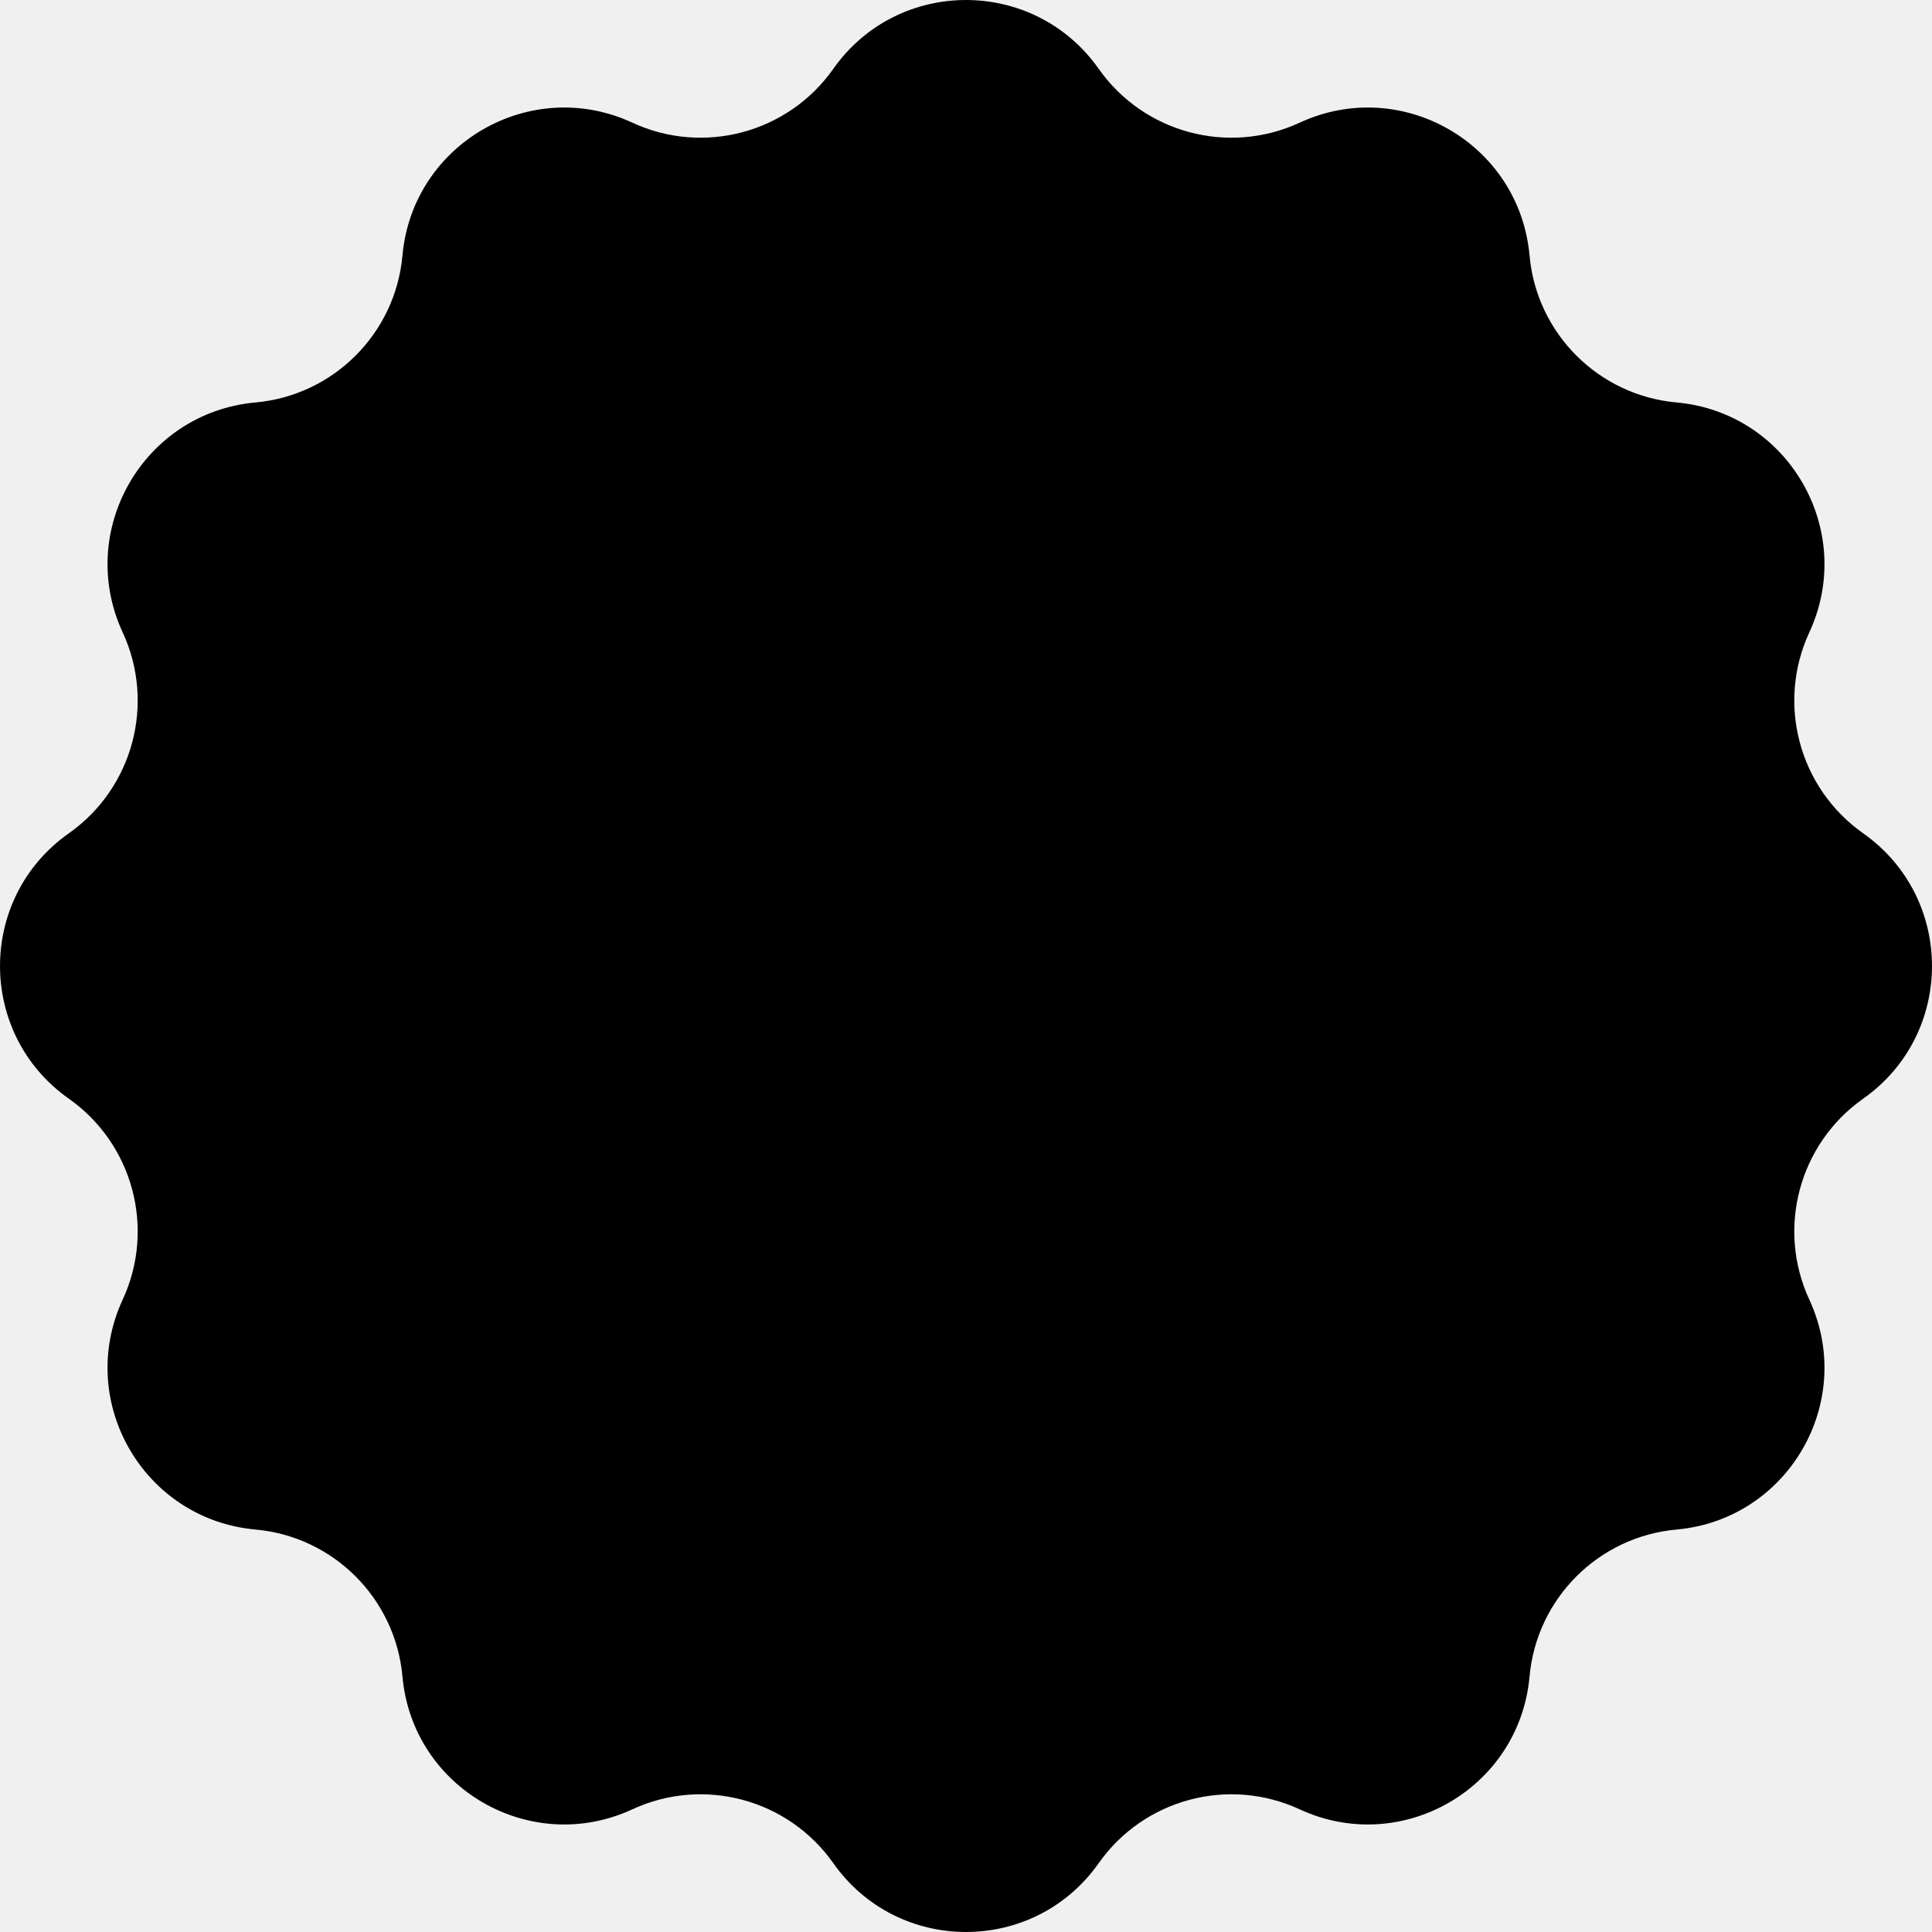
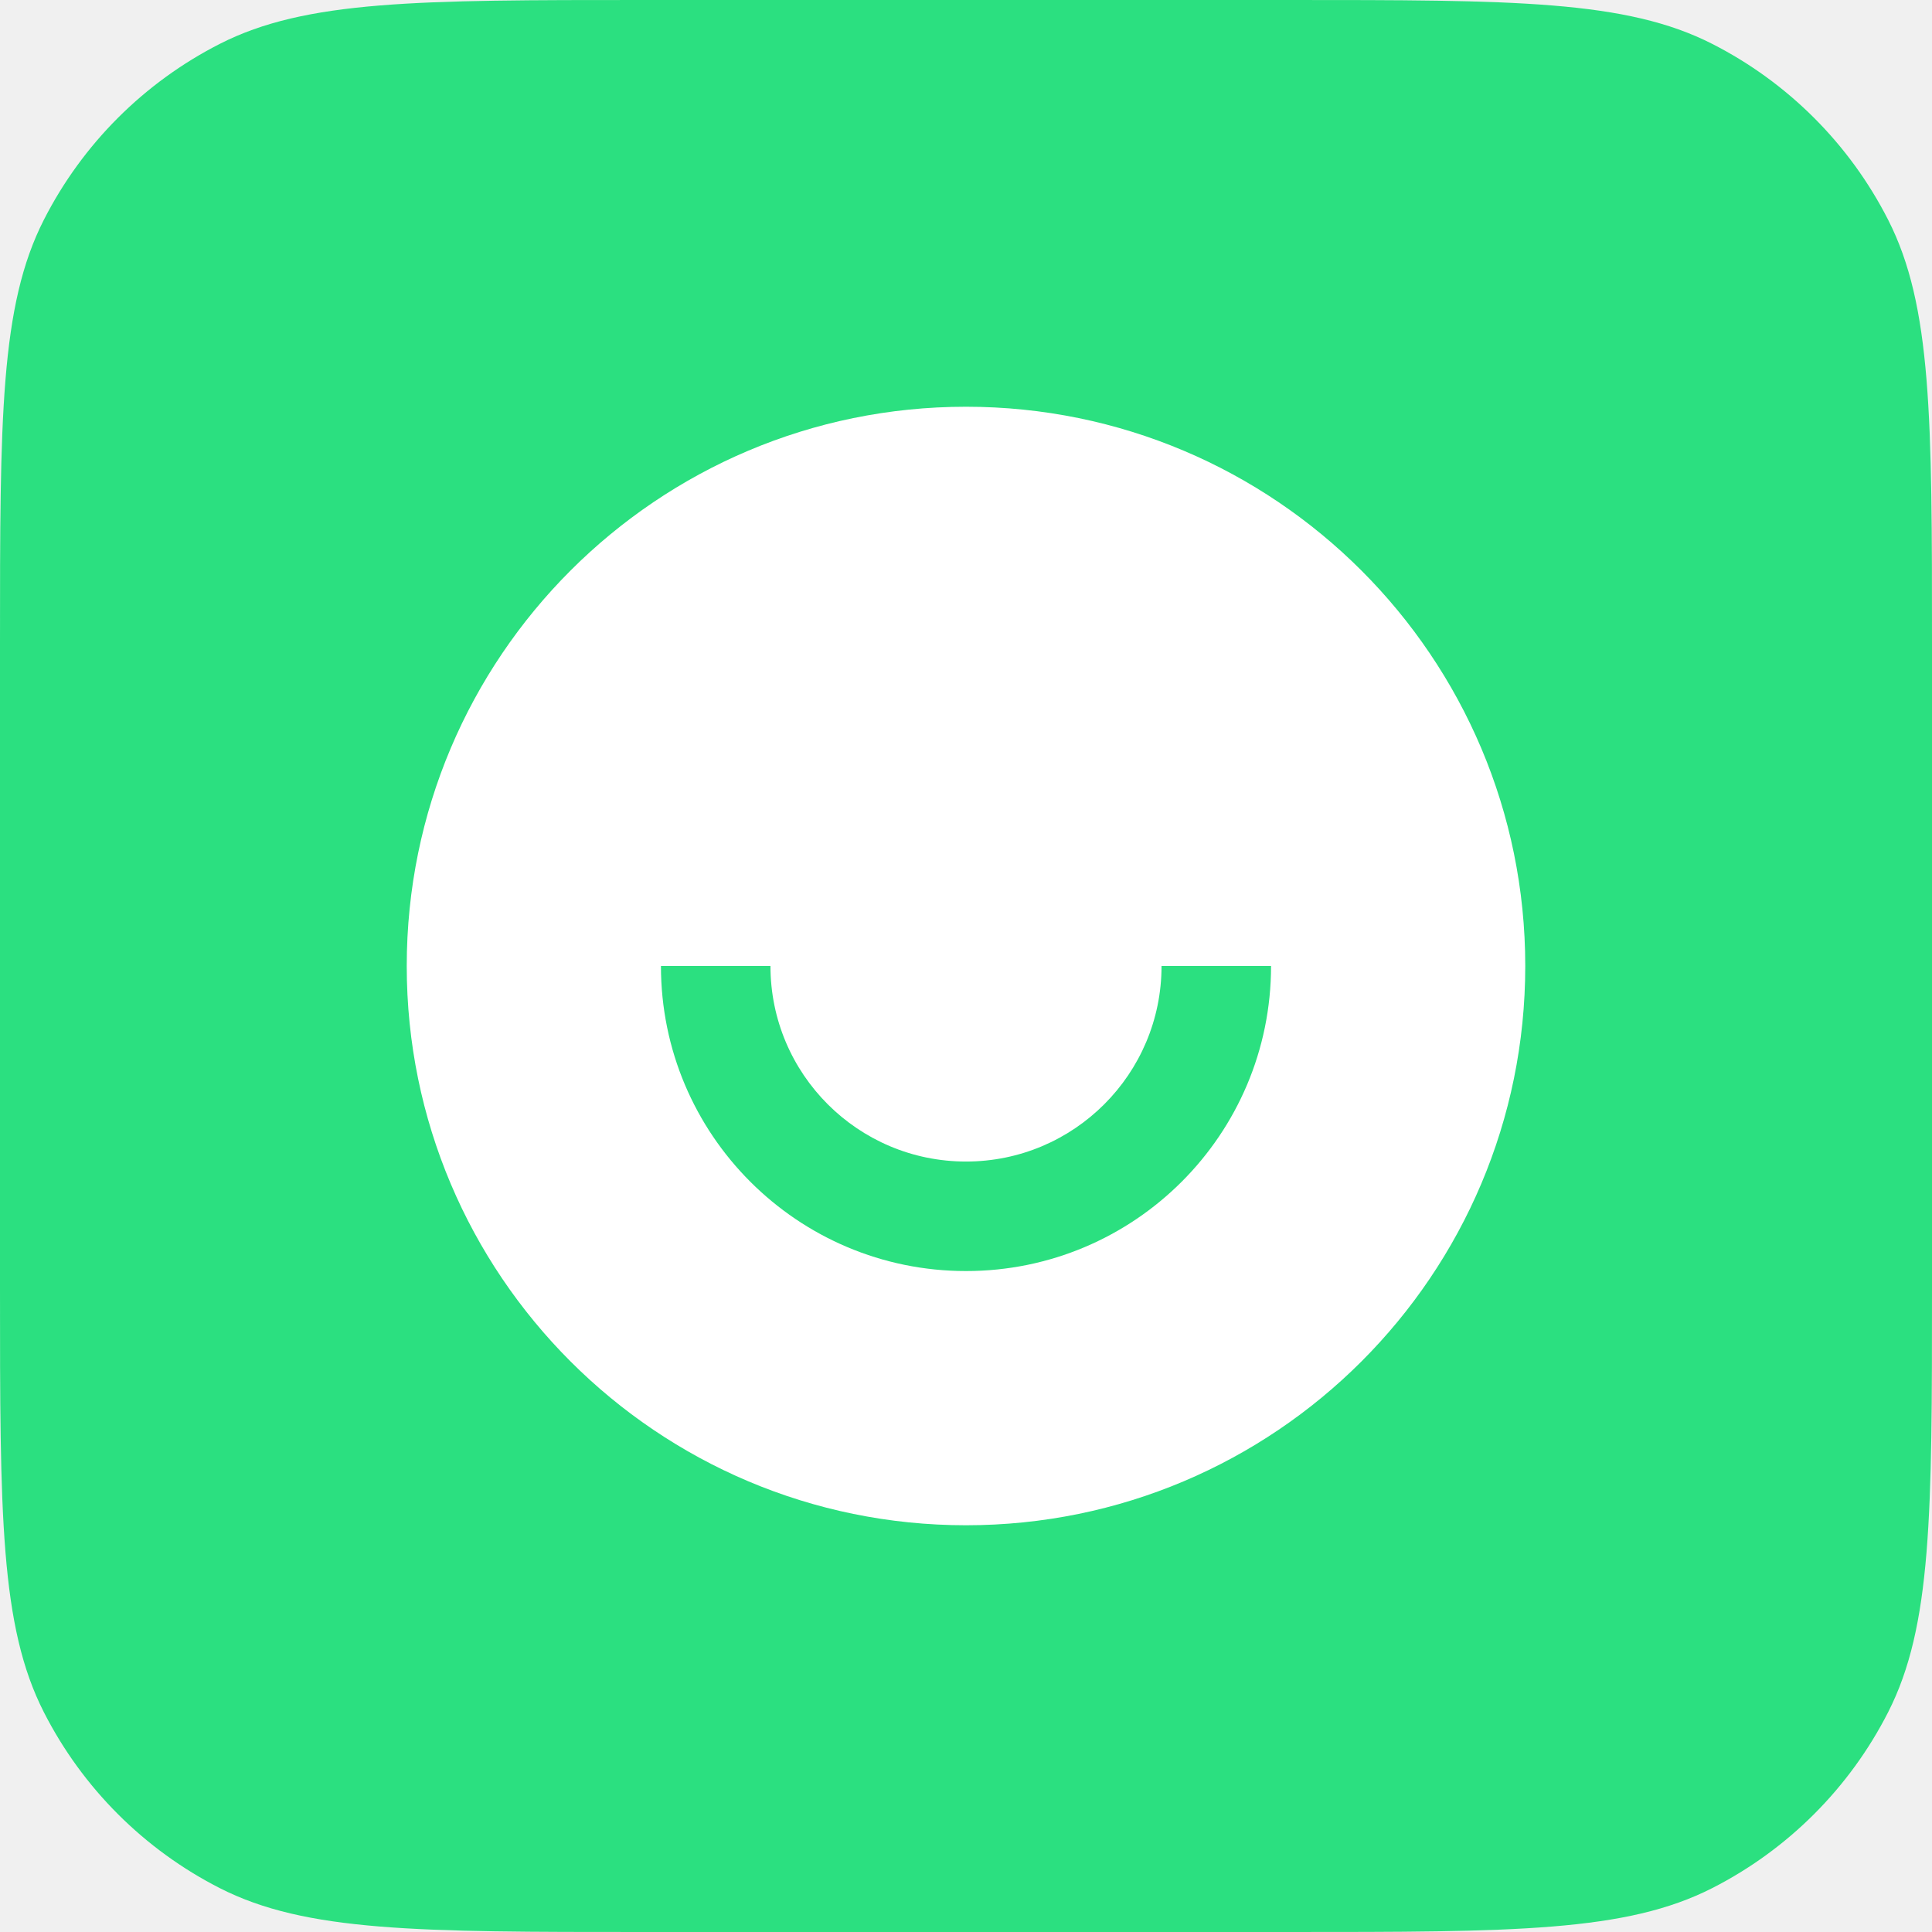
<svg xmlns="http://www.w3.org/2000/svg" width="38" height="38" viewBox="0 0 38 38" fill="none">
  <g id="logo">
-     <path id="logo__COLOR:main-1" d="M16.39 1.354C17.662 -0.451 20.338 -0.451 21.61 1.354C22.499 2.615 24.162 3.061 25.562 2.413C27.567 1.485 29.885 2.824 30.084 5.024C30.222 6.56 31.44 7.778 32.977 7.916C35.176 8.115 36.515 10.434 35.587 12.438C34.939 13.838 35.385 15.501 36.646 16.39C38.451 17.662 38.451 20.338 36.646 21.61C35.385 22.499 34.939 24.162 35.587 25.562C36.515 27.567 35.176 29.885 32.977 30.084C31.44 30.222 30.222 31.44 30.084 32.977C29.885 35.176 27.567 36.515 25.562 35.587C24.162 34.939 22.499 35.385 21.61 36.646C20.338 38.451 17.662 38.451 16.39 36.646C15.501 35.385 13.838 34.939 12.438 35.587C10.434 36.515 8.115 35.176 7.916 32.977C7.778 31.44 6.56 30.222 5.024 30.084C2.824 29.885 1.485 27.567 2.413 25.562C3.061 24.162 2.615 22.499 1.354 21.61C-0.451 20.338 -0.451 17.662 1.354 16.39C2.615 15.501 3.061 13.838 2.413 12.438C1.485 10.434 2.824 8.115 5.024 7.916C6.56 7.778 7.778 6.56 7.916 5.024C8.115 2.824 10.434 1.485 12.438 2.413C13.838 3.061 15.501 2.615 16.39 1.354Z" fill="black" />
+     <path id="logo__COLOR:main-1" d="M0 12.667C0 8.233 0 6.016 0.863 4.323C1.622 2.833 2.833 1.622 4.323 0.863C6.016 0 8.233 0 12.667 0H25.333C29.767 0 31.984 0 33.677 0.863C35.167 1.622 36.378 2.833 37.137 4.323C38 6.016 38 8.233 38 12.667V25.333C38 29.767 38 31.984 37.137 33.677C36.378 35.167 35.167 36.378 33.677 37.137C31.984 38 29.767 38 25.333 38H12.667C8.233 38 6.016 38 4.323 37.137C2.833 36.378 1.622 35.167 0.863 33.677C0 31.984 0 29.767 0 25.333V12.667Z" fill="#2BE080" />
+     <circle id="logo__COLOR:logo-2" cx="19" cy="19" r="11" fill="white" />
+     <path id="logo__COLOR:main-1_2" fill-rule="evenodd" clip-rule="evenodd" d="M15.154 19C15.154 21.124 16.876 22.846 19 22.846C21.124 22.846 22.846 21.124 22.846 19H25C25 22.314 22.314 25 19 25C15.686 25 13 22.314 13 19H15.154Z" fill="#2BE080" />
  </g>
</svg>
